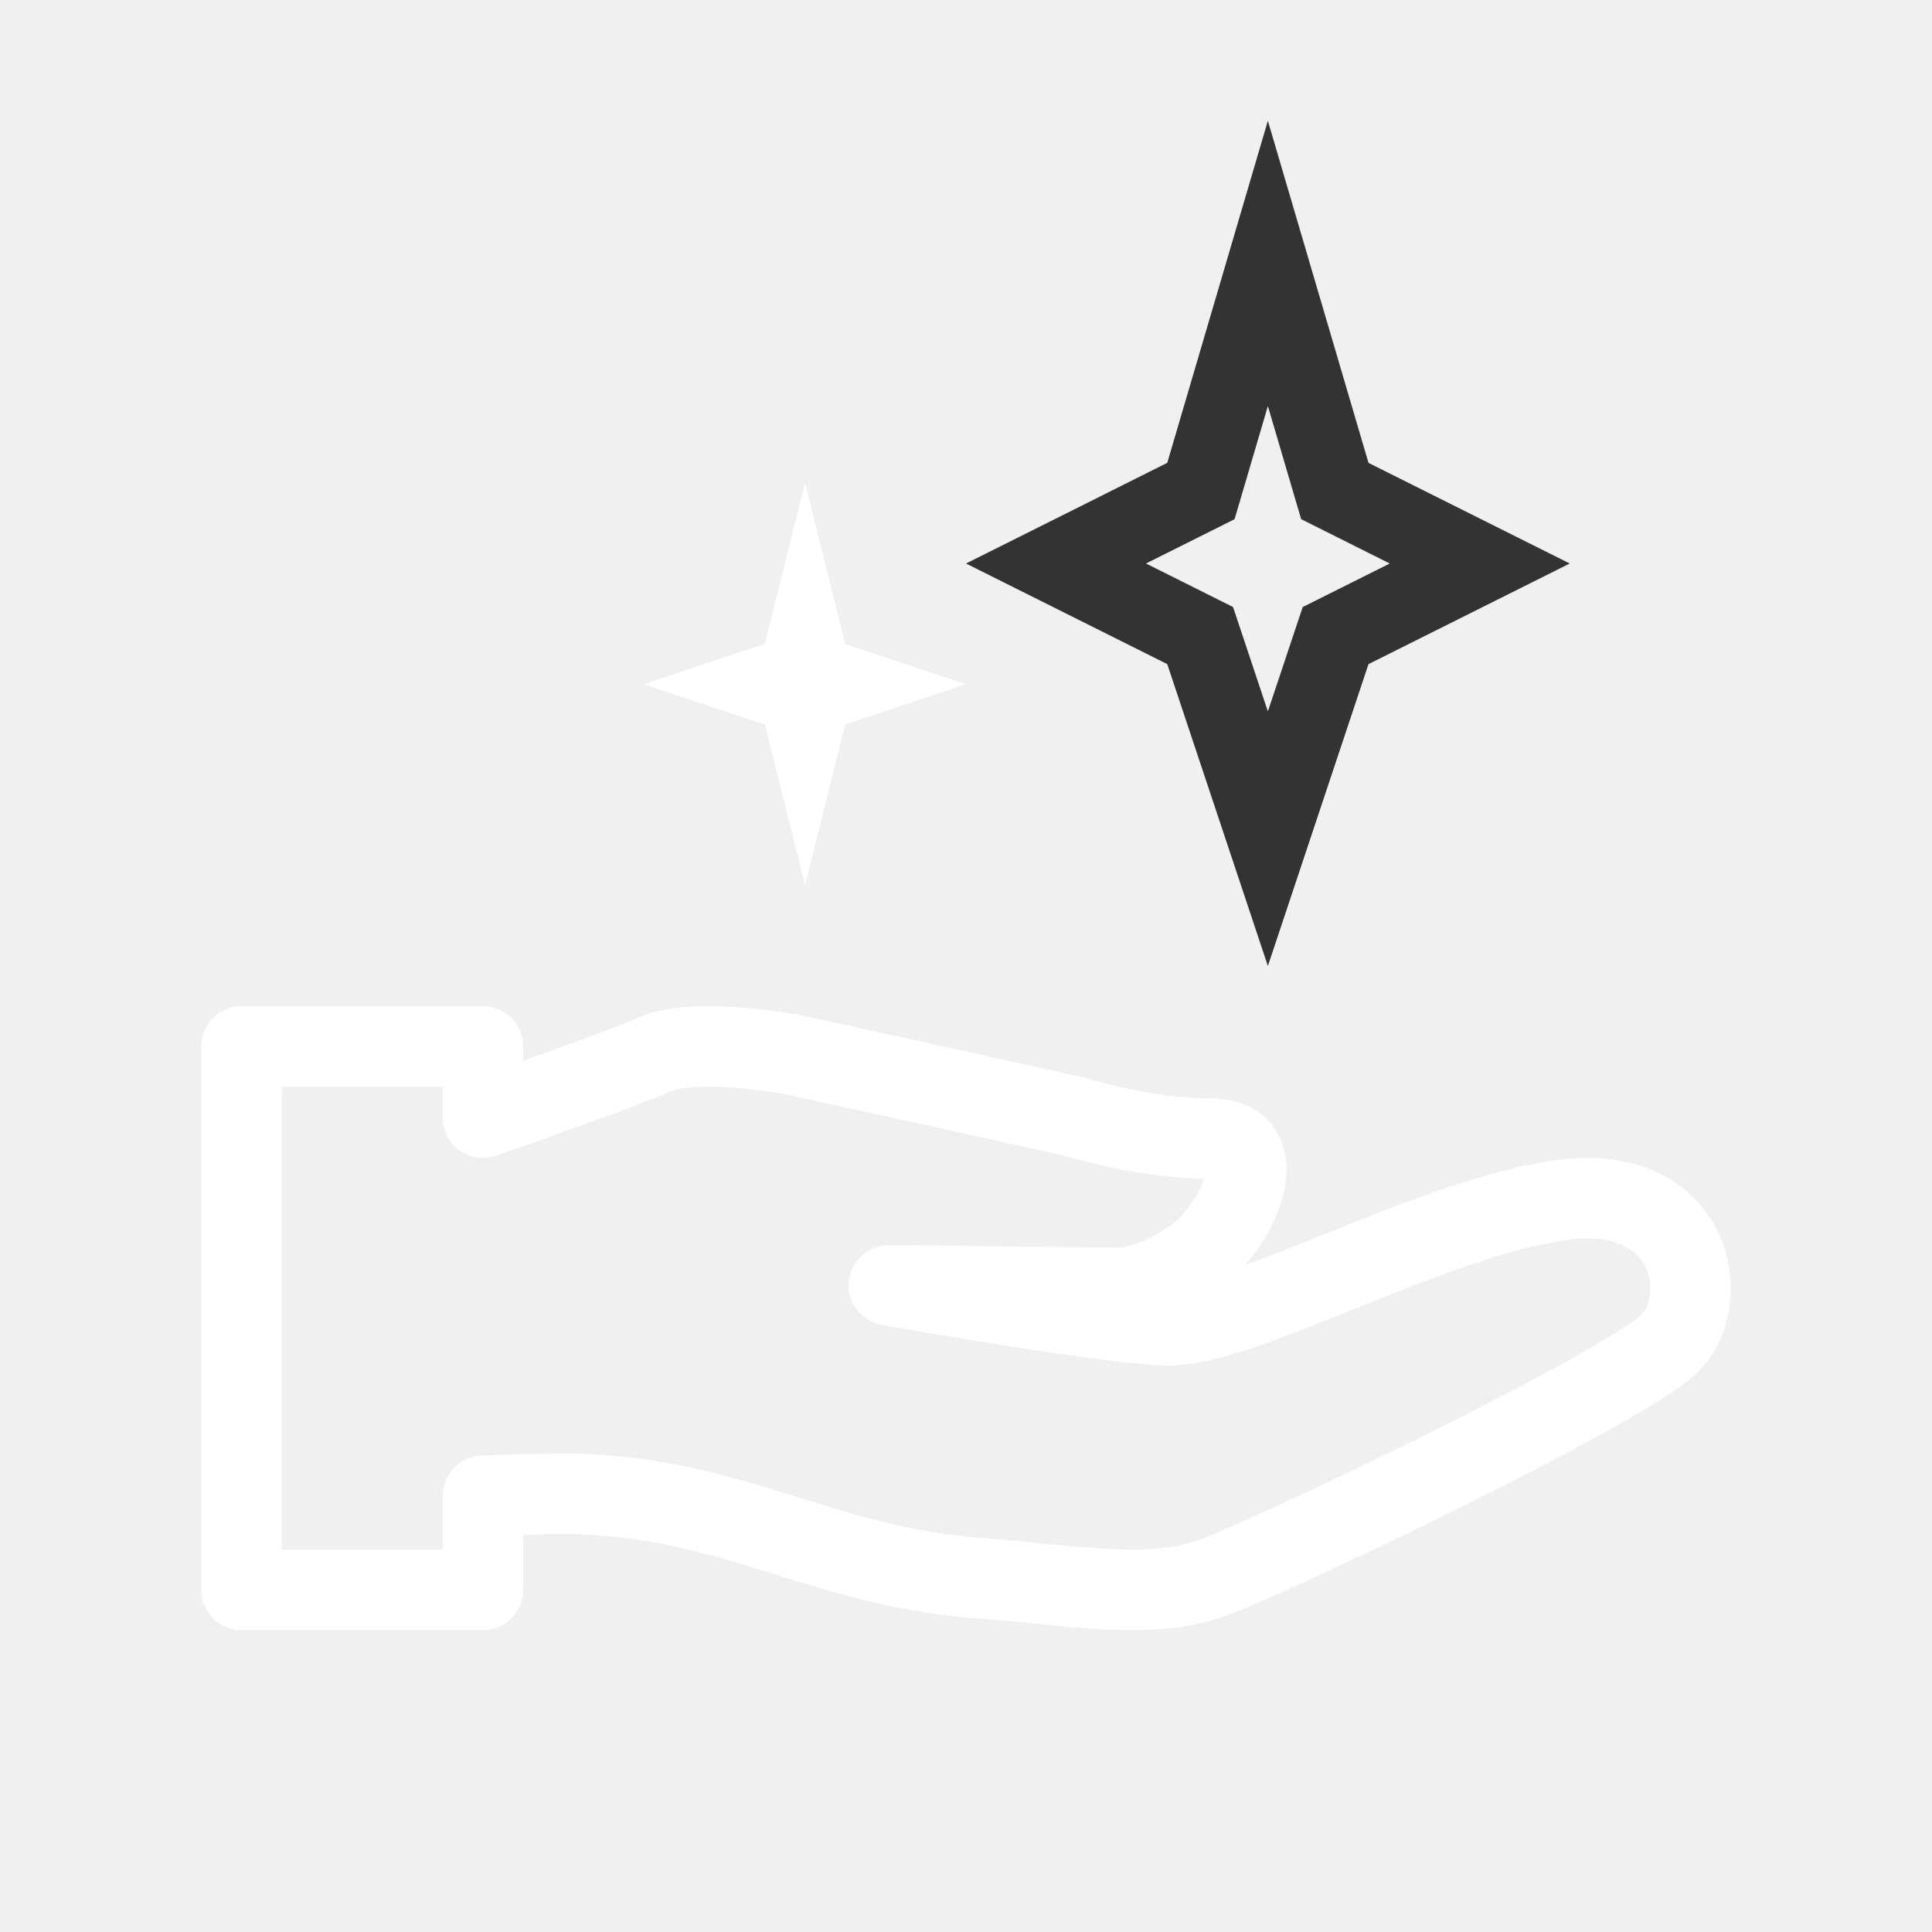
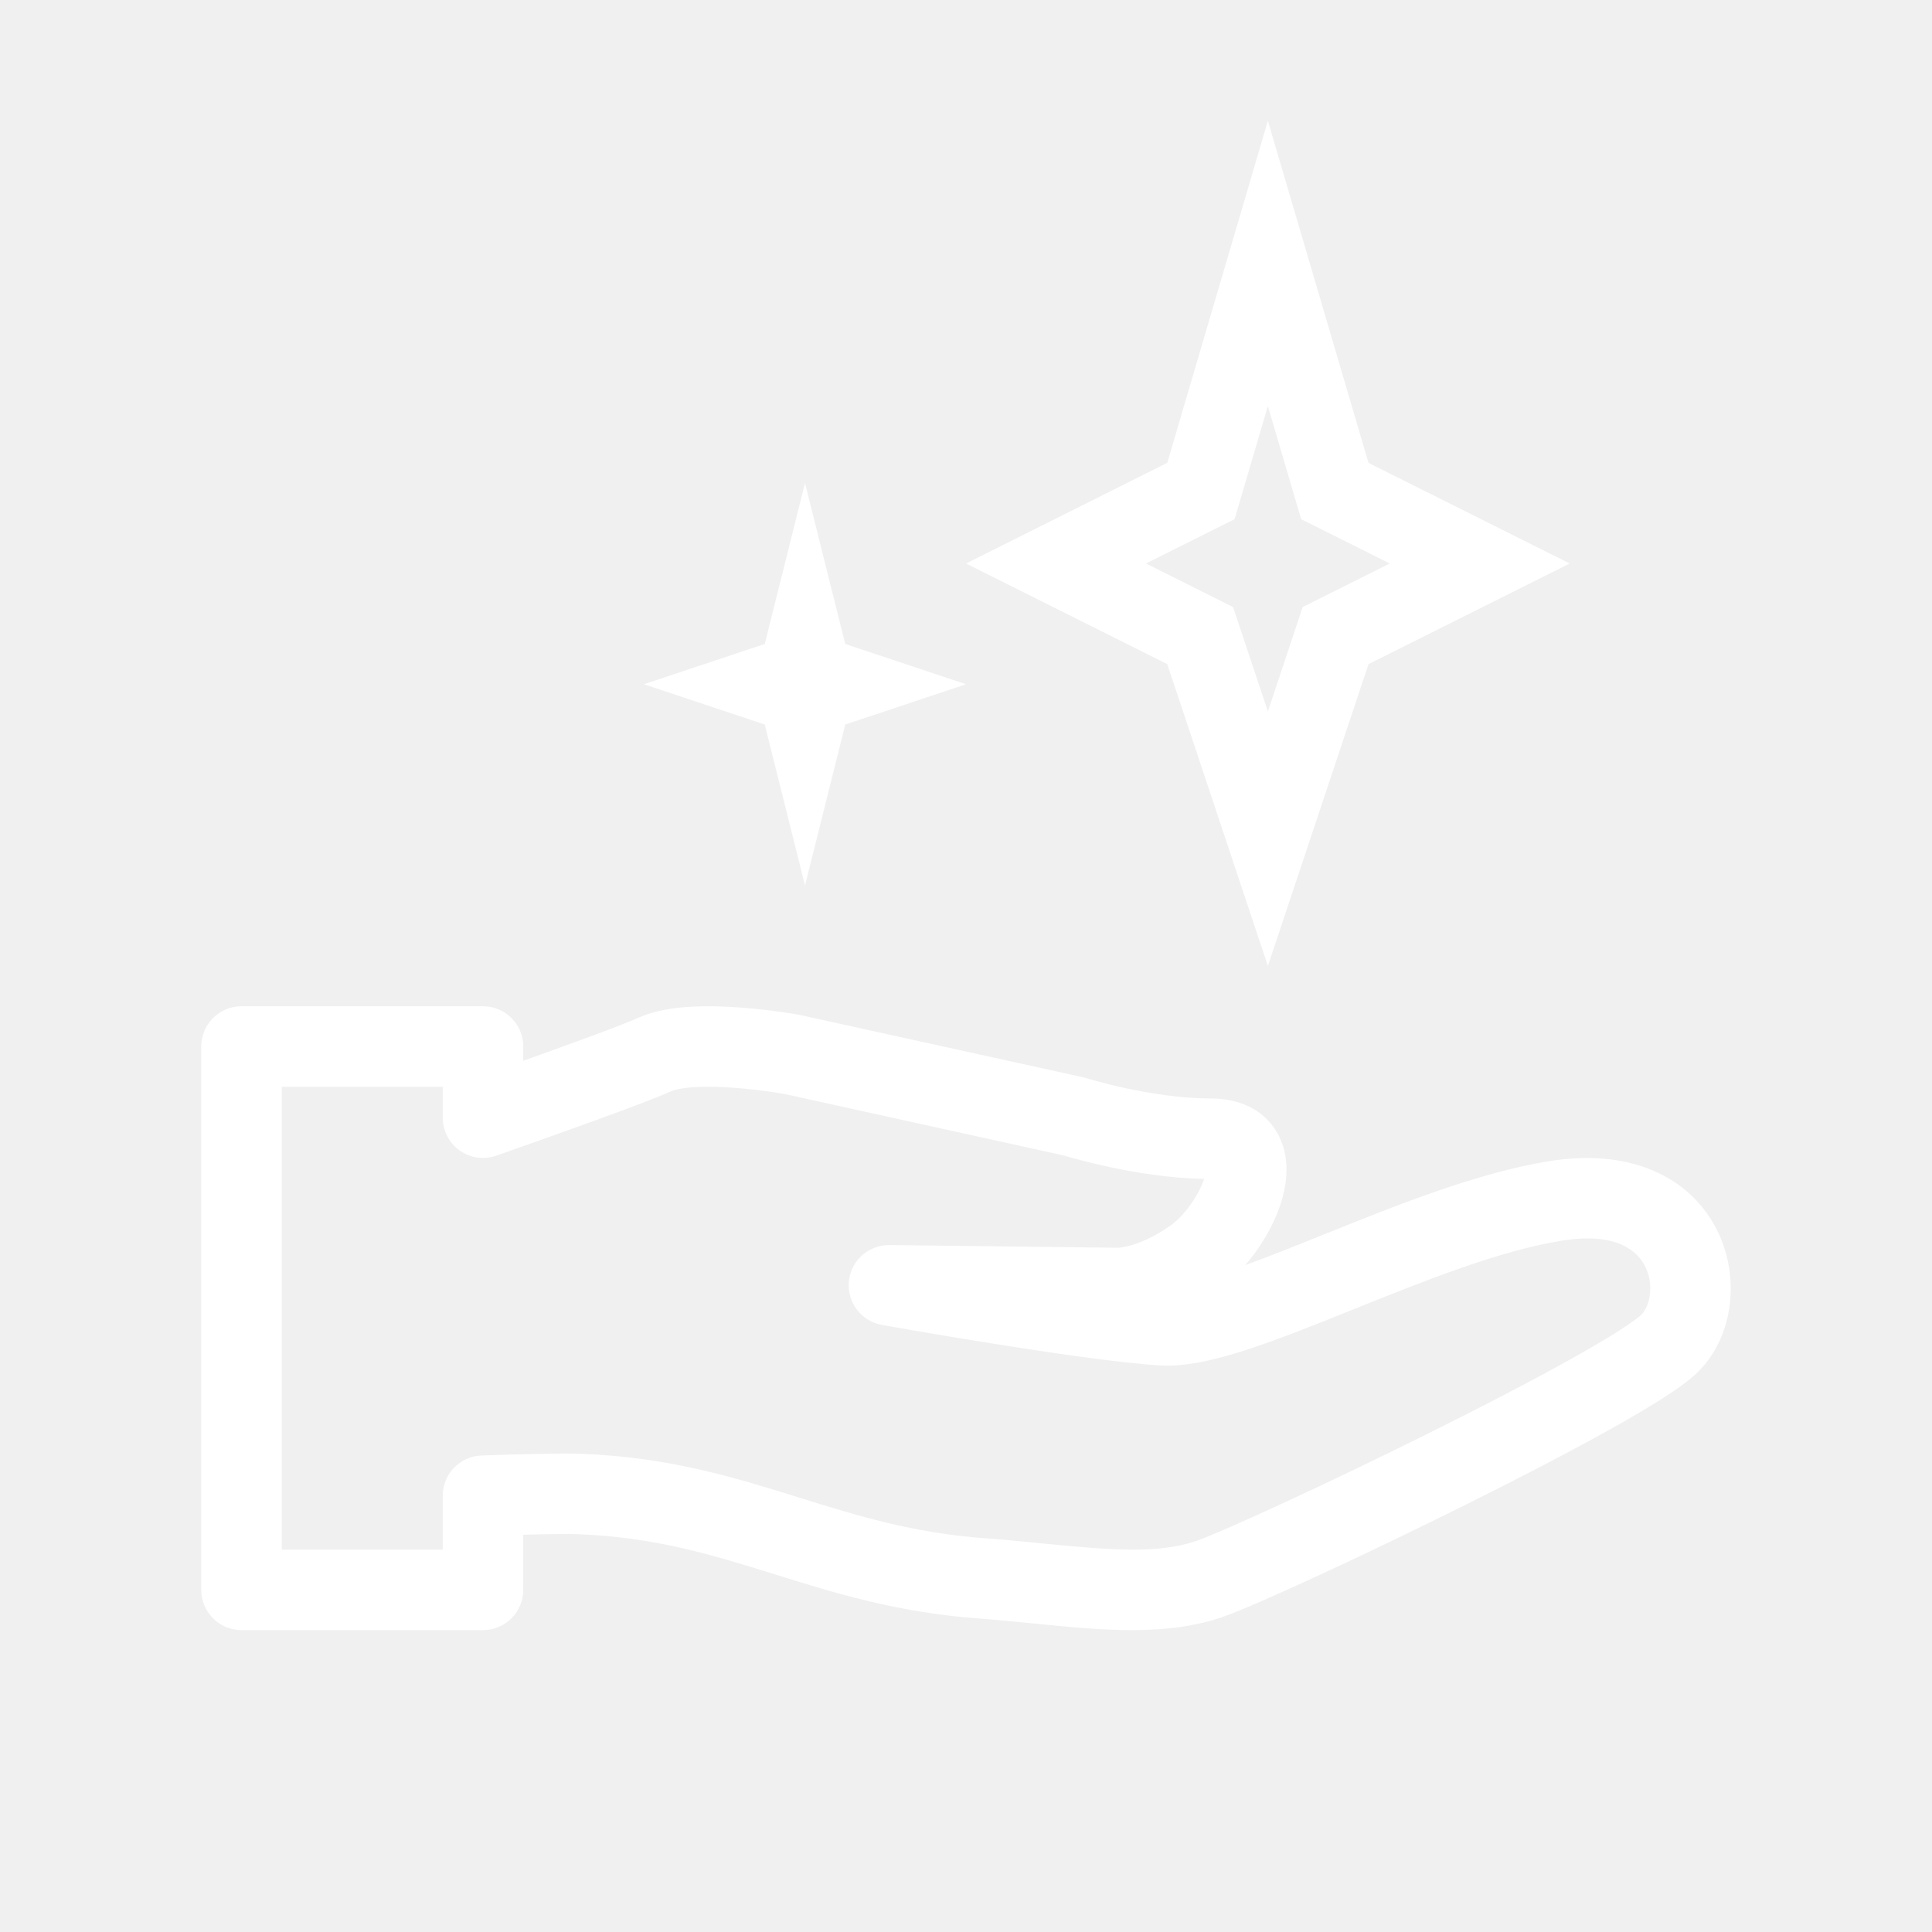
<svg xmlns="http://www.w3.org/2000/svg" width="48px" height="48px" viewBox="0 0 48 48" fill="none">
-   <path fill-rule="evenodd" clip-rule="evenodd" d="M19 18L16 17L19 16L20 12L21 16L24 17L21 18L20 22L19 18Z" fill="#fff" />
-   <path fill-rule="evenodd" clip-rule="evenodd" d="M30.673 12.899L28.472 14L30.635 15.082L31.5 17.675L32.365 15.082L34.528 14L32.327 12.899L31.5 10.088L30.673 12.899ZM29 11.5L24 14L29 16.5L31.5 24L34 16.5L39 14L34 11.5L31.5 3L29 11.5Z" fill="#333333" />
-   <path fill-rule="evenodd" clip-rule="evenodd" d="M5 26C5 25.448 5.448 25 6 25H12C12.552 25 13 25.448 13 26V26.355C14.222 25.919 15.447 25.471 15.867 25.283C16.281 25.098 16.761 25.035 17.166 25.012C17.591 24.988 18.032 25.004 18.42 25.034C18.811 25.063 19.166 25.108 19.423 25.144C19.552 25.163 19.657 25.179 19.731 25.191C19.768 25.198 19.798 25.203 19.819 25.206L19.843 25.21L19.85 25.212L19.854 25.212C19.854 25.212 19.854 25.212 19.674 26.196L19.854 25.212C19.865 25.215 19.877 25.217 19.889 25.22L26.905 26.764C26.933 26.77 26.962 26.778 26.989 26.786C26.989 26.787 26.989 26.786 26.989 26.786L26.991 26.787L27.002 26.79L27.051 26.805C27.096 26.818 27.165 26.838 27.252 26.862C27.428 26.91 27.681 26.974 27.982 27.039C28.593 27.169 29.366 27.292 30.089 27.292C30.727 27.292 31.386 27.523 31.742 28.163C32.051 28.718 31.98 29.33 31.863 29.757C31.706 30.331 31.366 30.936 30.939 31.431C31.527 31.219 32.178 30.957 32.882 30.673L32.946 30.648C34.664 29.956 36.692 29.14 38.479 28.85C40.502 28.521 41.968 29.238 42.637 30.518C43.236 31.667 43.094 33.172 42.199 34.072C41.976 34.297 41.633 34.534 41.285 34.756C40.914 34.992 40.457 35.259 39.948 35.542C38.929 36.109 37.667 36.762 36.399 37.392C33.887 38.643 31.259 39.856 30.427 40.155C29.01 40.664 27.36 40.501 25.828 40.349C25.784 40.345 25.739 40.34 25.694 40.336C25.238 40.291 24.781 40.246 24.314 40.211C22.284 40.06 20.728 39.575 19.285 39.125L19.261 39.117C17.709 38.633 16.285 38.193 14.372 38.117C14.117 38.107 13.604 38.114 13 38.13V39.5C13 40.052 12.552 40.5 12 40.5H6C5.448 40.5 5 40.052 5 39.5V26ZM22.086 31.933L21.91 32.917C21.398 32.825 21.041 32.356 21.09 31.838C21.139 31.32 21.577 30.927 22.098 30.933L27.762 31C27.766 31 27.77 31 27.775 31C27.779 31 27.79 31 27.804 30.998C27.846 30.995 27.927 30.984 28.041 30.955C28.266 30.898 28.629 30.765 29.076 30.452C29.235 30.341 29.424 30.15 29.595 29.906C29.747 29.689 29.857 29.47 29.915 29.29C29.052 29.273 28.198 29.13 27.563 28.994C27.22 28.921 26.932 28.847 26.727 28.792C26.625 28.764 26.543 28.74 26.486 28.724C26.466 28.718 26.45 28.713 26.436 28.709L19.479 27.177L19.475 27.176C19.46 27.174 19.436 27.17 19.405 27.165C19.344 27.154 19.253 27.14 19.14 27.124C18.914 27.092 18.604 27.053 18.269 27.028C17.931 27.002 17.584 26.991 17.279 27.008C16.954 27.027 16.764 27.073 16.684 27.109C16.009 27.411 13.799 28.197 12.331 28.712C12.025 28.82 11.686 28.772 11.422 28.585C11.157 28.397 11 28.093 11 27.769V27H7V38.5H11V37.16C11 36.621 11.427 36.179 11.966 36.161C12.922 36.128 13.976 36.1 14.451 36.119C16.641 36.205 18.283 36.717 19.83 37.2L19.857 37.208C21.305 37.66 22.672 38.084 24.462 38.217C24.956 38.253 25.434 38.3 25.885 38.345L25.89 38.346C27.602 38.514 28.805 38.613 29.75 38.273C30.453 38.02 32.977 36.862 35.508 35.602C36.762 34.978 37.994 34.341 38.975 33.795C39.467 33.521 39.887 33.275 40.211 33.069C40.559 32.848 40.73 32.713 40.781 32.662C40.983 32.459 41.114 31.923 40.864 31.444C40.682 31.097 40.176 30.6 38.8 30.824C37.255 31.074 35.424 31.806 33.629 32.529L33.608 32.537C32.719 32.895 31.837 33.25 31.058 33.507C30.303 33.756 29.503 33.964 28.824 33.924C27.833 33.865 26.083 33.608 24.628 33.375C23.89 33.257 23.211 33.143 22.716 33.058C22.469 33.016 22.268 32.98 22.128 32.956L21.967 32.927L21.911 32.917C21.911 32.917 21.91 32.917 22.086 31.933Z" fill="#fff" />
+   <path fill-rule="evenodd" clip-rule="evenodd" d="M19 18L16 17L19 16L20 12L21 16L24 17L21 18L20 22L19 18Z" fill="#ffffff" />
+   <path fill-rule="evenodd" clip-rule="evenodd" d="M30.673 12.899L28.472 14L30.635 15.082L31.5 17.675L32.365 15.082L34.528 14L32.327 12.899L31.5 10.088L30.673 12.899ZM29 11.5L24 14L29 16.5L31.5 24L34 16.5L39 14L34 11.5L31.5 3L29 11.5Z" fill="#ffffff" />
+   <path fill-rule="evenodd" clip-rule="evenodd" d="M5 26C5 25.448 5.448 25 6 25H12C12.552 25 13 25.448 13 26V26.355C14.222 25.919 15.447 25.471 15.867 25.283C16.281 25.098 16.761 25.035 17.166 25.012C17.591 24.988 18.032 25.004 18.42 25.034C18.811 25.063 19.166 25.108 19.423 25.144C19.552 25.163 19.657 25.179 19.731 25.191C19.768 25.198 19.798 25.203 19.819 25.206L19.843 25.21L19.85 25.212L19.854 25.212C19.854 25.212 19.854 25.212 19.674 26.196L19.854 25.212C19.865 25.215 19.877 25.217 19.889 25.22L26.905 26.764C26.933 26.77 26.962 26.778 26.989 26.786C26.989 26.787 26.989 26.786 26.989 26.786L26.991 26.787L27.002 26.79L27.051 26.805C27.096 26.818 27.165 26.838 27.252 26.862C27.428 26.91 27.681 26.974 27.982 27.039C28.593 27.169 29.366 27.292 30.089 27.292C30.727 27.292 31.386 27.523 31.742 28.163C32.051 28.718 31.98 29.33 31.863 29.757C31.706 30.331 31.366 30.936 30.939 31.431C31.527 31.219 32.178 30.957 32.882 30.673L32.946 30.648C34.664 29.956 36.692 29.14 38.479 28.85C40.502 28.521 41.968 29.238 42.637 30.518C43.236 31.667 43.094 33.172 42.199 34.072C41.976 34.297 41.633 34.534 41.285 34.756C40.914 34.992 40.457 35.259 39.948 35.542C38.929 36.109 37.667 36.762 36.399 37.392C33.887 38.643 31.259 39.856 30.427 40.155C29.01 40.664 27.36 40.501 25.828 40.349C25.784 40.345 25.739 40.34 25.694 40.336C25.238 40.291 24.781 40.246 24.314 40.211C22.284 40.06 20.728 39.575 19.285 39.125L19.261 39.117C17.709 38.633 16.285 38.193 14.372 38.117C14.117 38.107 13.604 38.114 13 38.13V39.5C13 40.052 12.552 40.5 12 40.5H6C5.448 40.5 5 40.052 5 39.5V26ZM22.086 31.933L21.91 32.917C21.398 32.825 21.041 32.356 21.09 31.838C21.139 31.32 21.577 30.927 22.098 30.933L27.762 31C27.766 31 27.77 31 27.775 31C27.779 31 27.79 31 27.804 30.998C27.846 30.995 27.927 30.984 28.041 30.955C28.266 30.898 28.629 30.765 29.076 30.452C29.235 30.341 29.424 30.15 29.595 29.906C29.747 29.689 29.857 29.47 29.915 29.29C29.052 29.273 28.198 29.13 27.563 28.994C27.22 28.921 26.932 28.847 26.727 28.792C26.625 28.764 26.543 28.74 26.486 28.724C26.466 28.718 26.45 28.713 26.436 28.709L19.479 27.177L19.475 27.176C19.46 27.174 19.436 27.17 19.405 27.165C19.344 27.154 19.253 27.14 19.14 27.124C18.914 27.092 18.604 27.053 18.269 27.028C17.931 27.002 17.584 26.991 17.279 27.008C16.954 27.027 16.764 27.073 16.684 27.109C16.009 27.411 13.799 28.197 12.331 28.712C12.025 28.82 11.686 28.772 11.422 28.585C11.157 28.397 11 28.093 11 27.769V27H7V38.5H11V37.16C11 36.621 11.427 36.179 11.966 36.161C12.922 36.128 13.976 36.1 14.451 36.119C16.641 36.205 18.283 36.717 19.83 37.2L19.857 37.208C21.305 37.66 22.672 38.084 24.462 38.217C24.956 38.253 25.434 38.3 25.885 38.345L25.89 38.346C27.602 38.514 28.805 38.613 29.75 38.273C30.453 38.02 32.977 36.862 35.508 35.602C36.762 34.978 37.994 34.341 38.975 33.795C39.467 33.521 39.887 33.275 40.211 33.069C40.559 32.848 40.73 32.713 40.781 32.662C40.983 32.459 41.114 31.923 40.864 31.444C40.682 31.097 40.176 30.6 38.8 30.824C37.255 31.074 35.424 31.806 33.629 32.529L33.608 32.537C32.719 32.895 31.837 33.25 31.058 33.507C30.303 33.756 29.503 33.964 28.824 33.924C27.833 33.865 26.083 33.608 24.628 33.375C23.89 33.257 23.211 33.143 22.716 33.058C22.469 33.016 22.268 32.98 22.128 32.956L21.967 32.927L21.911 32.917C21.911 32.917 21.91 32.917 22.086 31.933Z" fill="#ffffff" />
</svg>
